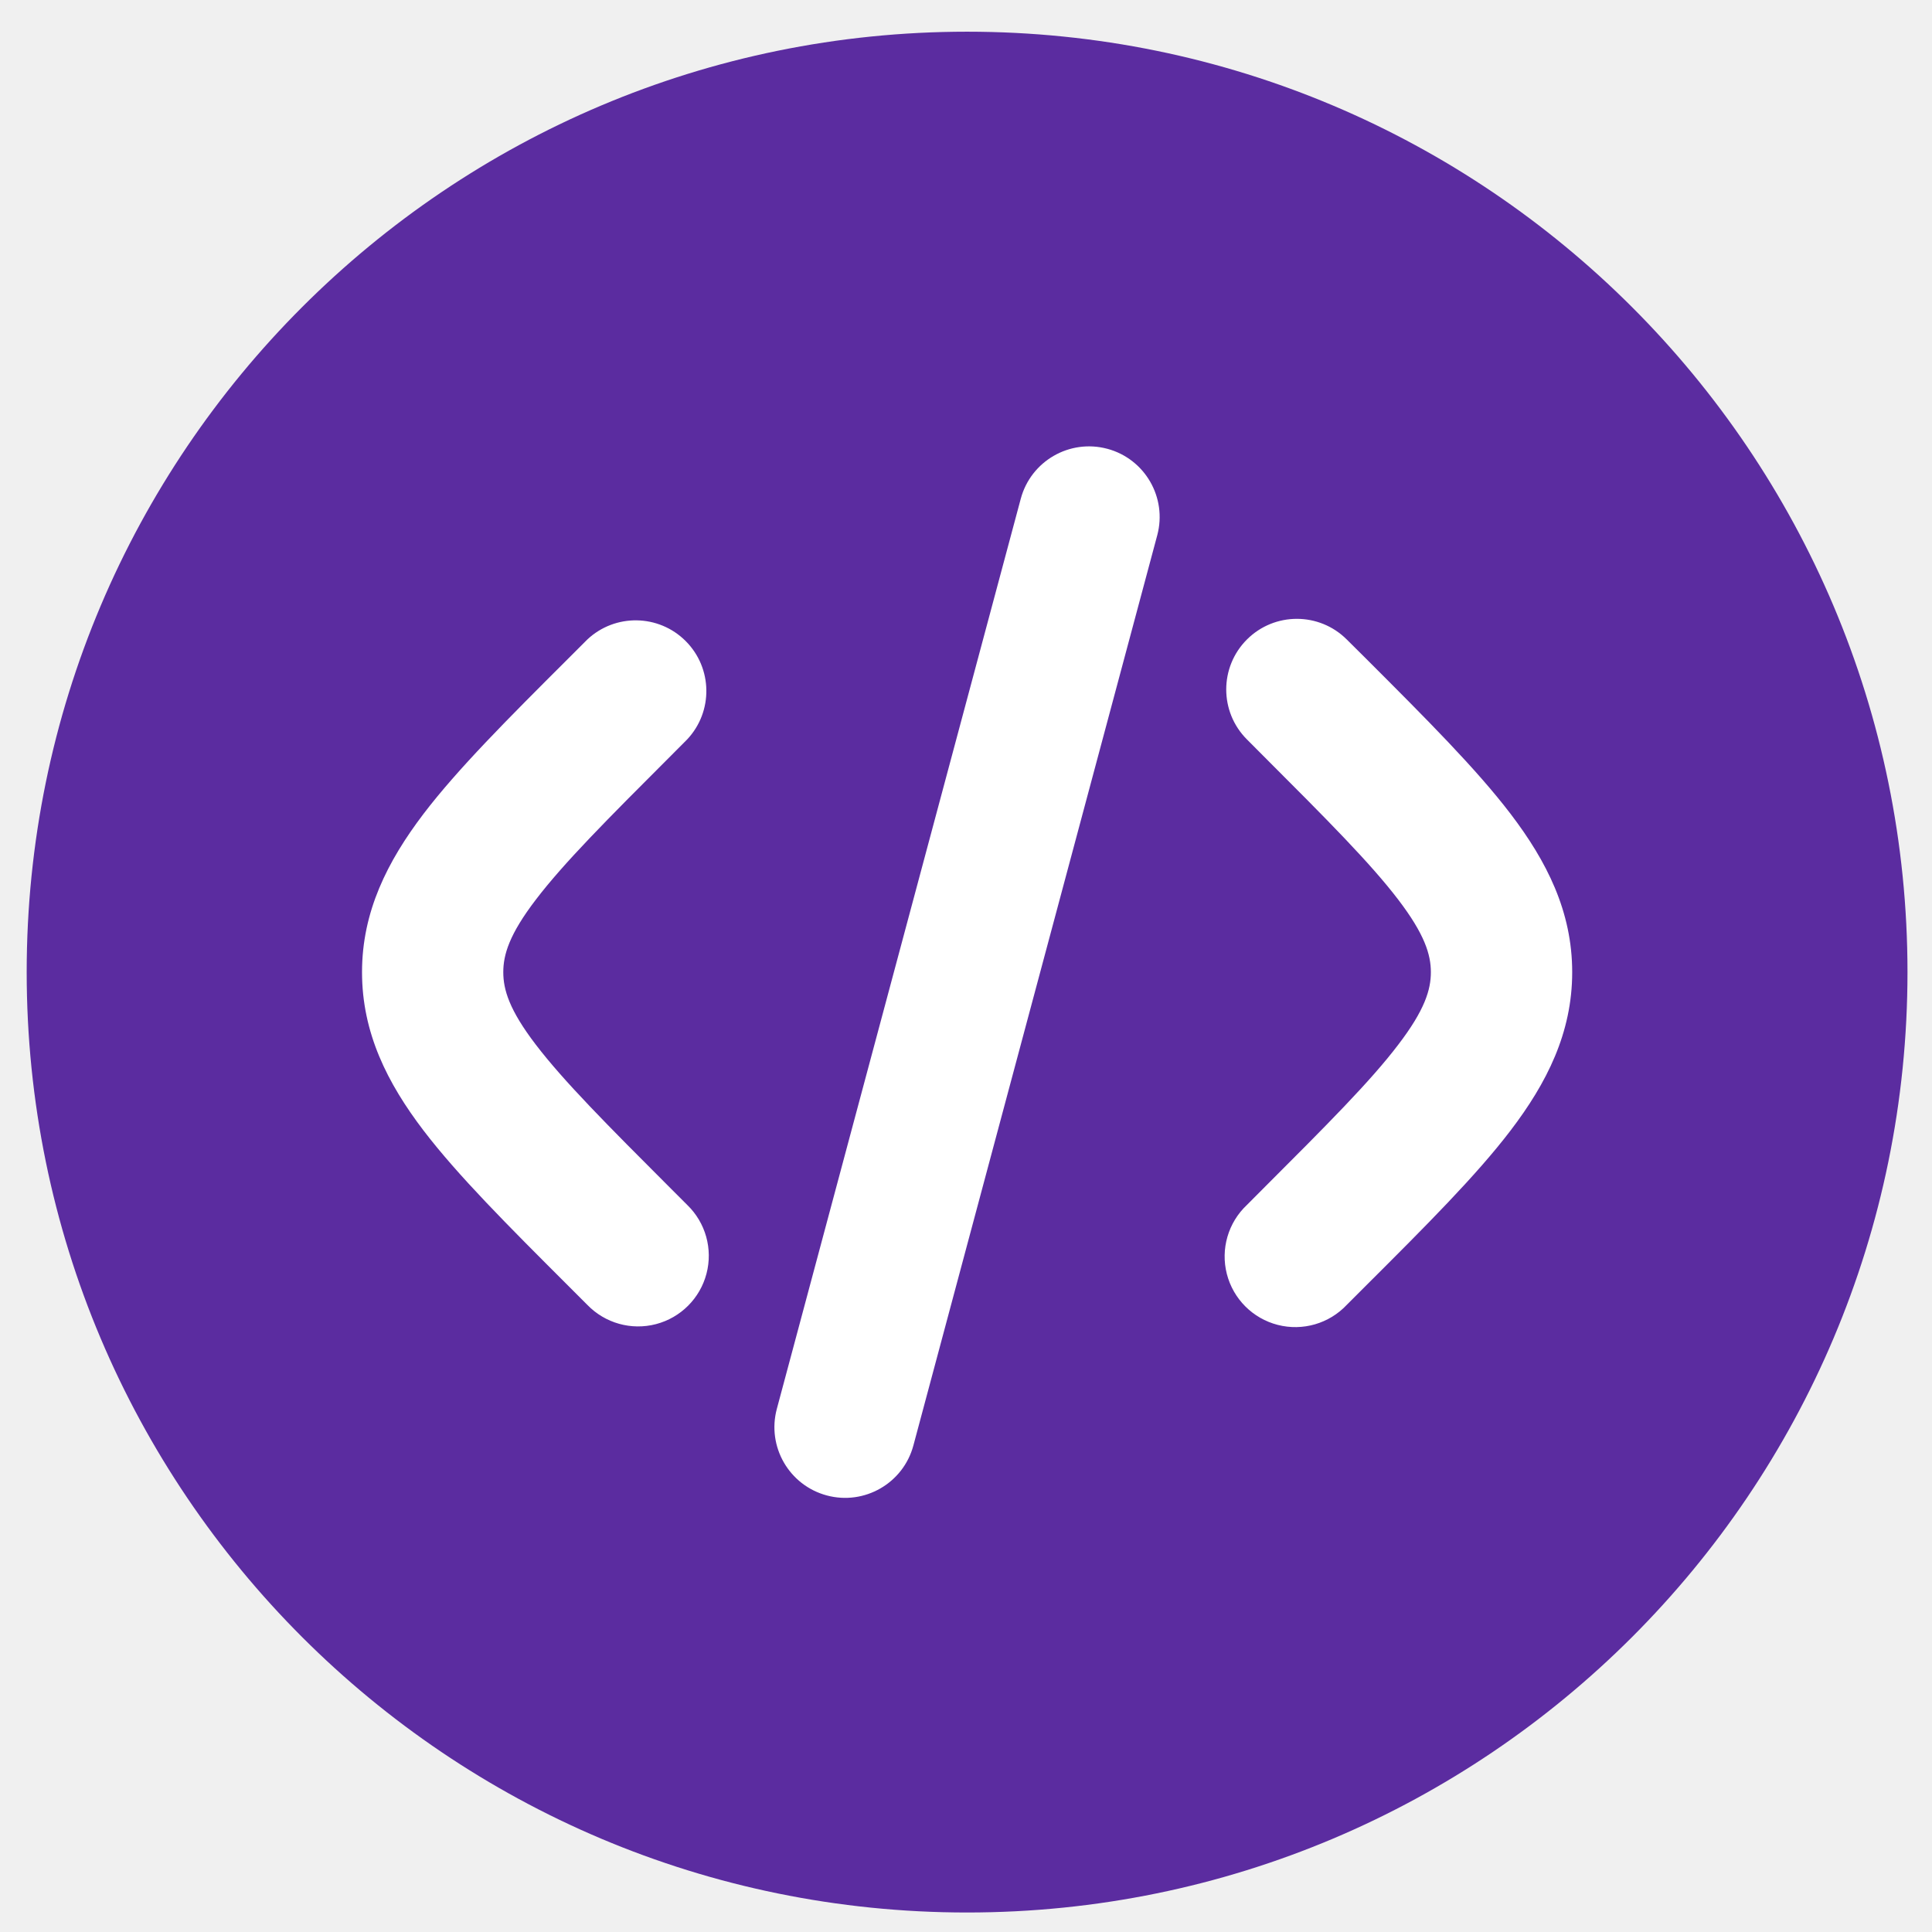
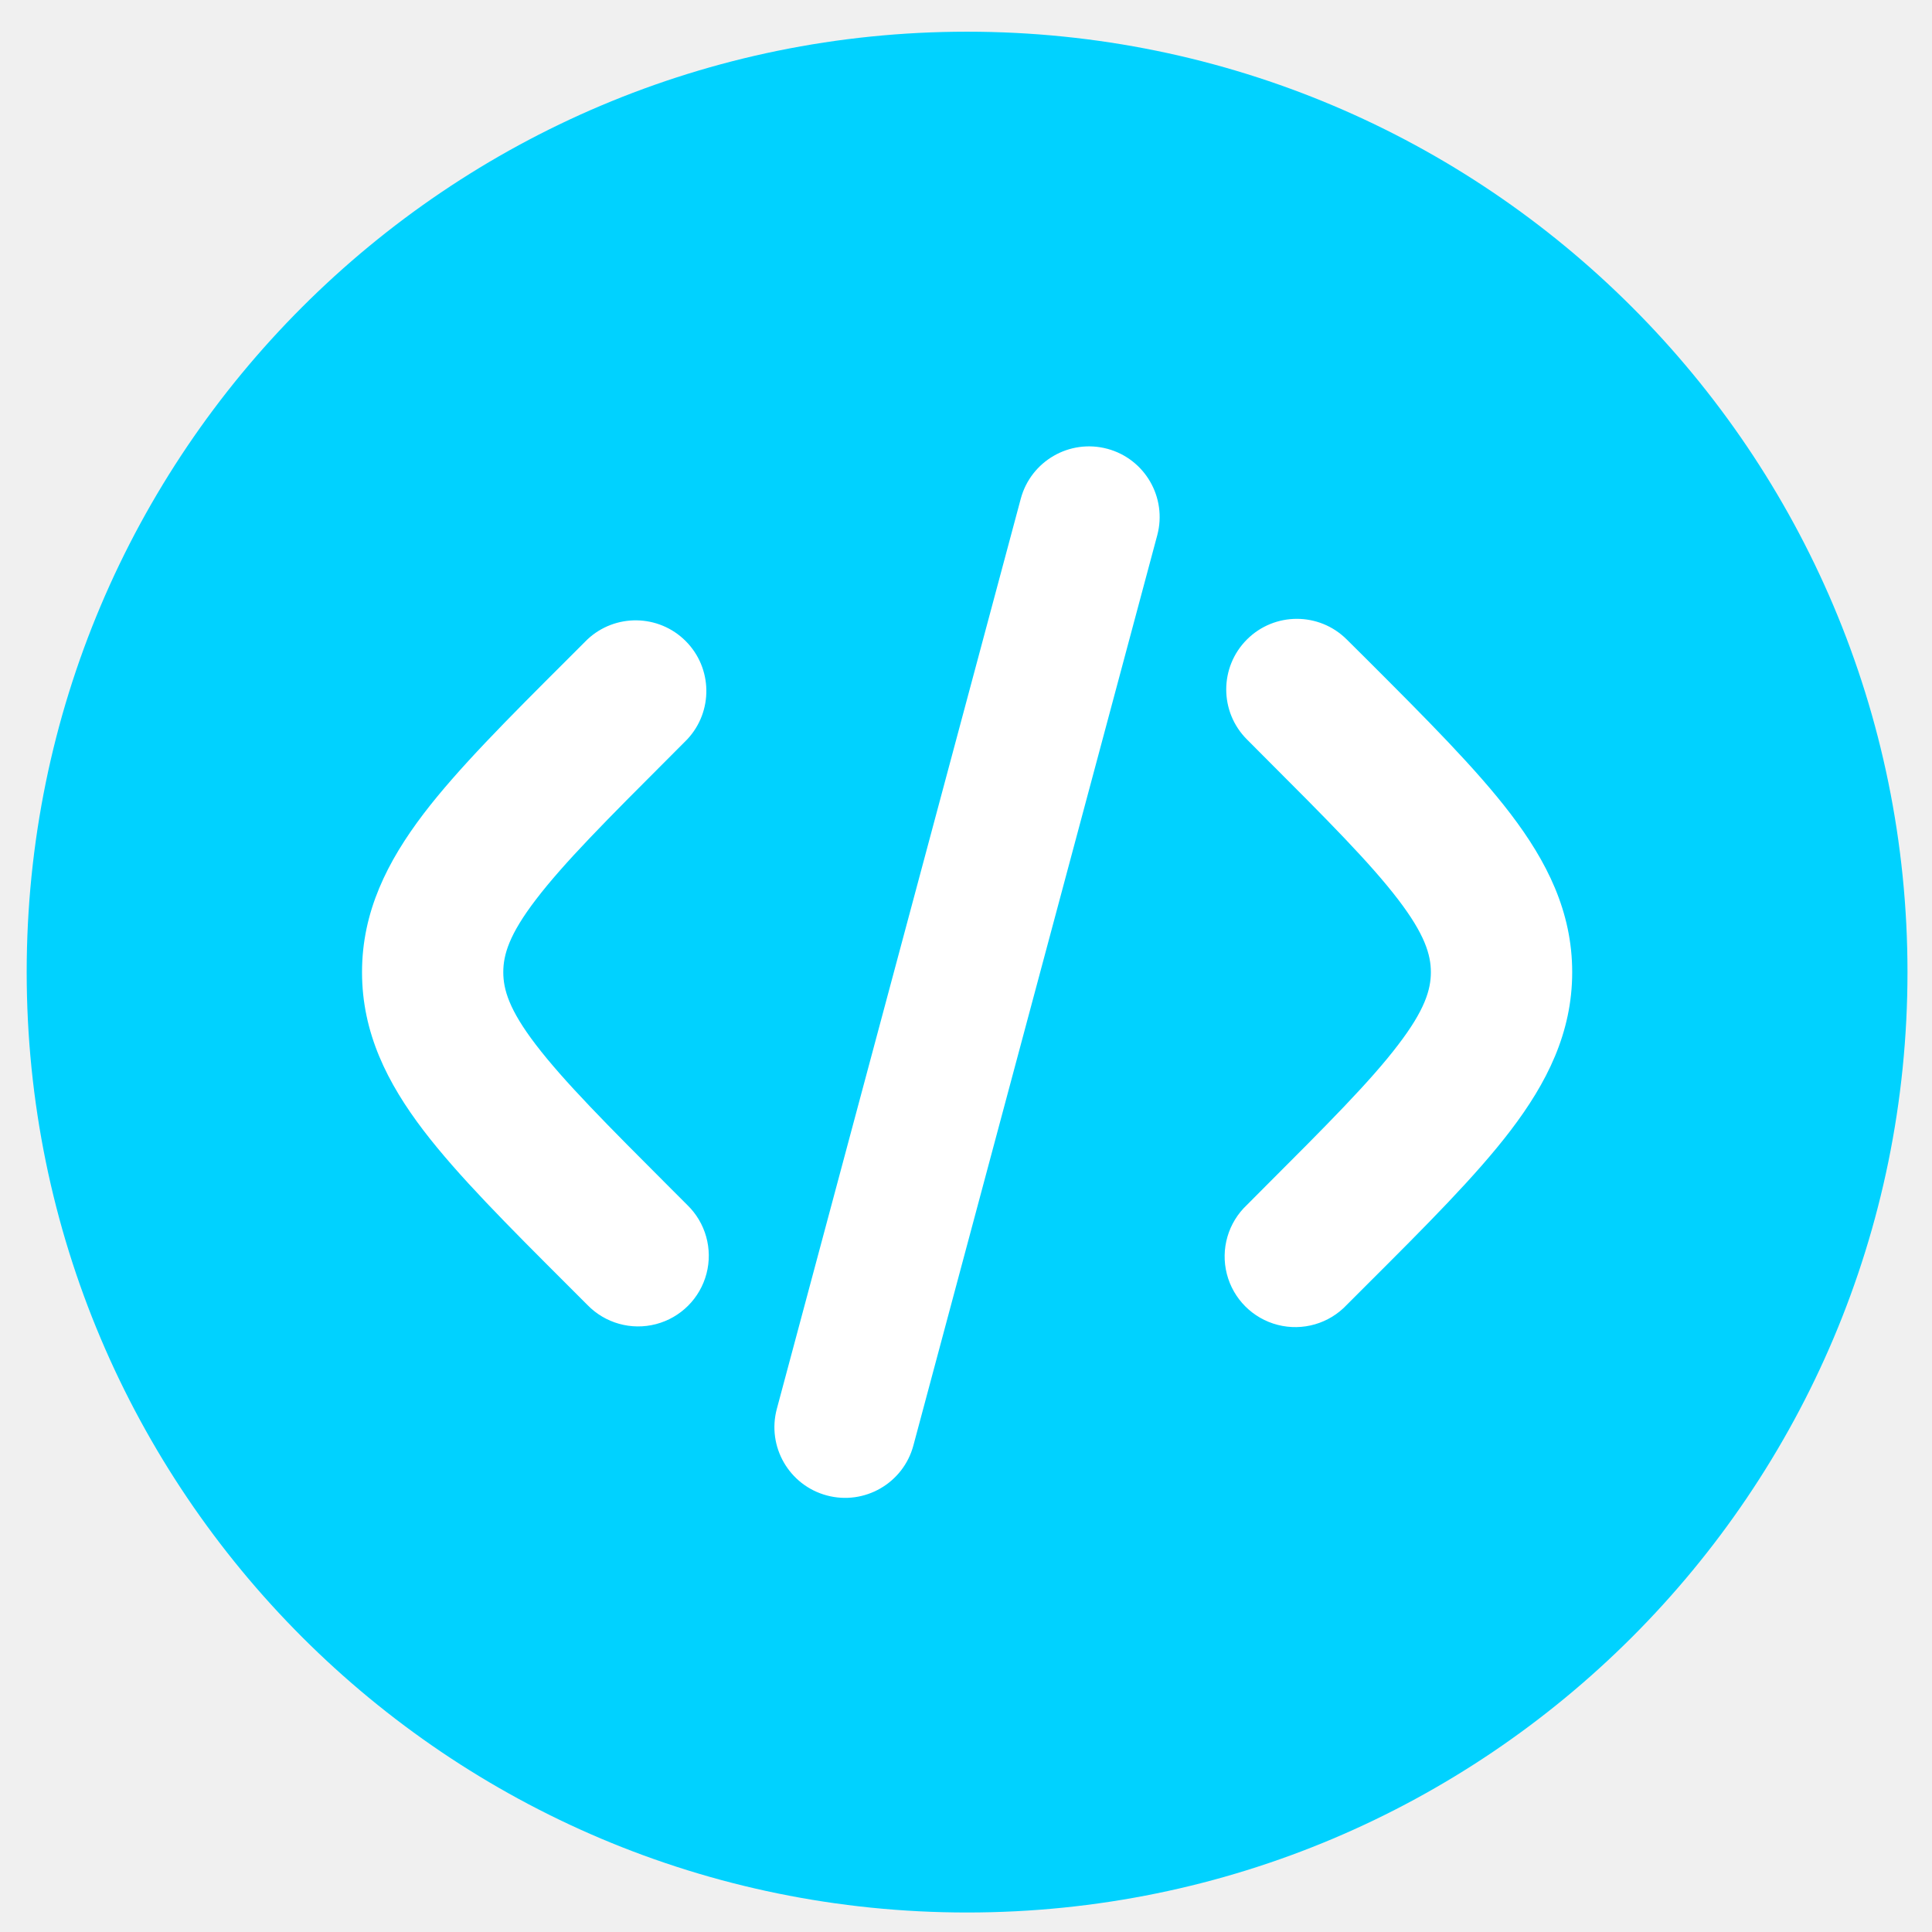
<svg xmlns="http://www.w3.org/2000/svg" width="512" height="512" viewBox="0 0 32 32" version="1.1">
-   <style>
-     @media (prefers-color-scheme: light) {
-       :root { filter: none; }
-     }
-     @media (prefers-color-scheme: dark) {
-       :root { filter: none; }
-     }
-   </style>
-   <path d="m16.018 31.677c8.603 0 15.576-6.973 15.576-15.576        0-8.603-6.973-15.576-15.576-15.576        -8.603 0-15.576 6.973-15.576 15.576        0 8.603 6.973 15.576 15.576 15.576" fill="#5b2ca0" />
+   <defs>
+     <filter id="site-palette-filter" color-interpolation-filters="sRGB">
+       <feColorMatrix type="matrix" values="0 0 0 0 0 0 0 0 0 0.824 0 0 0 0 1 0 0 0 1 0" />
+     </filter>
+   </defs>
+   <path d="m16.018 31.677c8.603 0 15.576-6.973 15.576-15.576        0-8.603-6.973-15.576-15.576-15.576        -8.603 0-15.576 6.973-15.576 15.576        0 8.603 6.973 15.576 15.576 15.576" fill="#5b2ca0" filter="url(#site-palette-filter)" />
  <g transform="matrix(1.1 0 0 1.1 2.8184 2.9012)">
    <path d="m14.111 4.12a1.064 1.064 0 0 1 0.752 1.302          l-3.672 13.706a1.064 1.064 0 0 1-2.056-0.552          l3.673-13.704a1.064 1.064 0 0 1 1.302-0.752          m2.103 2.872a1.064 1.064 0 0 1 1.504 0          l0.297 0.295c0.901 0.901 1.653 1.653          2.169 2.33 0.545 0.715 0.928 1.47          0.928 2.384s-0.383 1.669-0.928 2.384          c-0.516 0.677-1.268 1.429-2.171 2.33          l-0.295 0.295a1.064 1.064 0 1 1-1.504-1.504          l0.243-0.244c0.968-0.968 1.616-1.617          2.035-2.168 0.402-0.525 0.492-0.831          0.492-1.093s-0.091-0.568-0.492-1.093          c-0.419-0.549-1.067-1.2-2.035-2.168          l-0.243-0.244a1.064 1.064 0 0 1 0-1.504          m-9.932 0a1.064 1.064 0 0 1 1.504 1.504          l-0.243 0.244c-0.968 0.968-1.615 1.617          -2.035 2.168-0.402 0.525-0.491 0.831          -0.491 1.093s0.089 0.568 0.491 1.093          c0.42 0.549 1.067 1.2 2.035 2.168          l0.244 0.244a1.064 1.064 0 1 1-1.505 1.504          l-0.295-0.295c-0.902-0.901-1.654-1.653          -2.171-2.33-0.545-0.715-0.926-1.47          -0.926-2.384s0.383-1.669 0.926-2.384          c0.516-0.677 1.268-1.429 2.171-2.33z" fill="#ffffff" />
  </g>
</svg>
